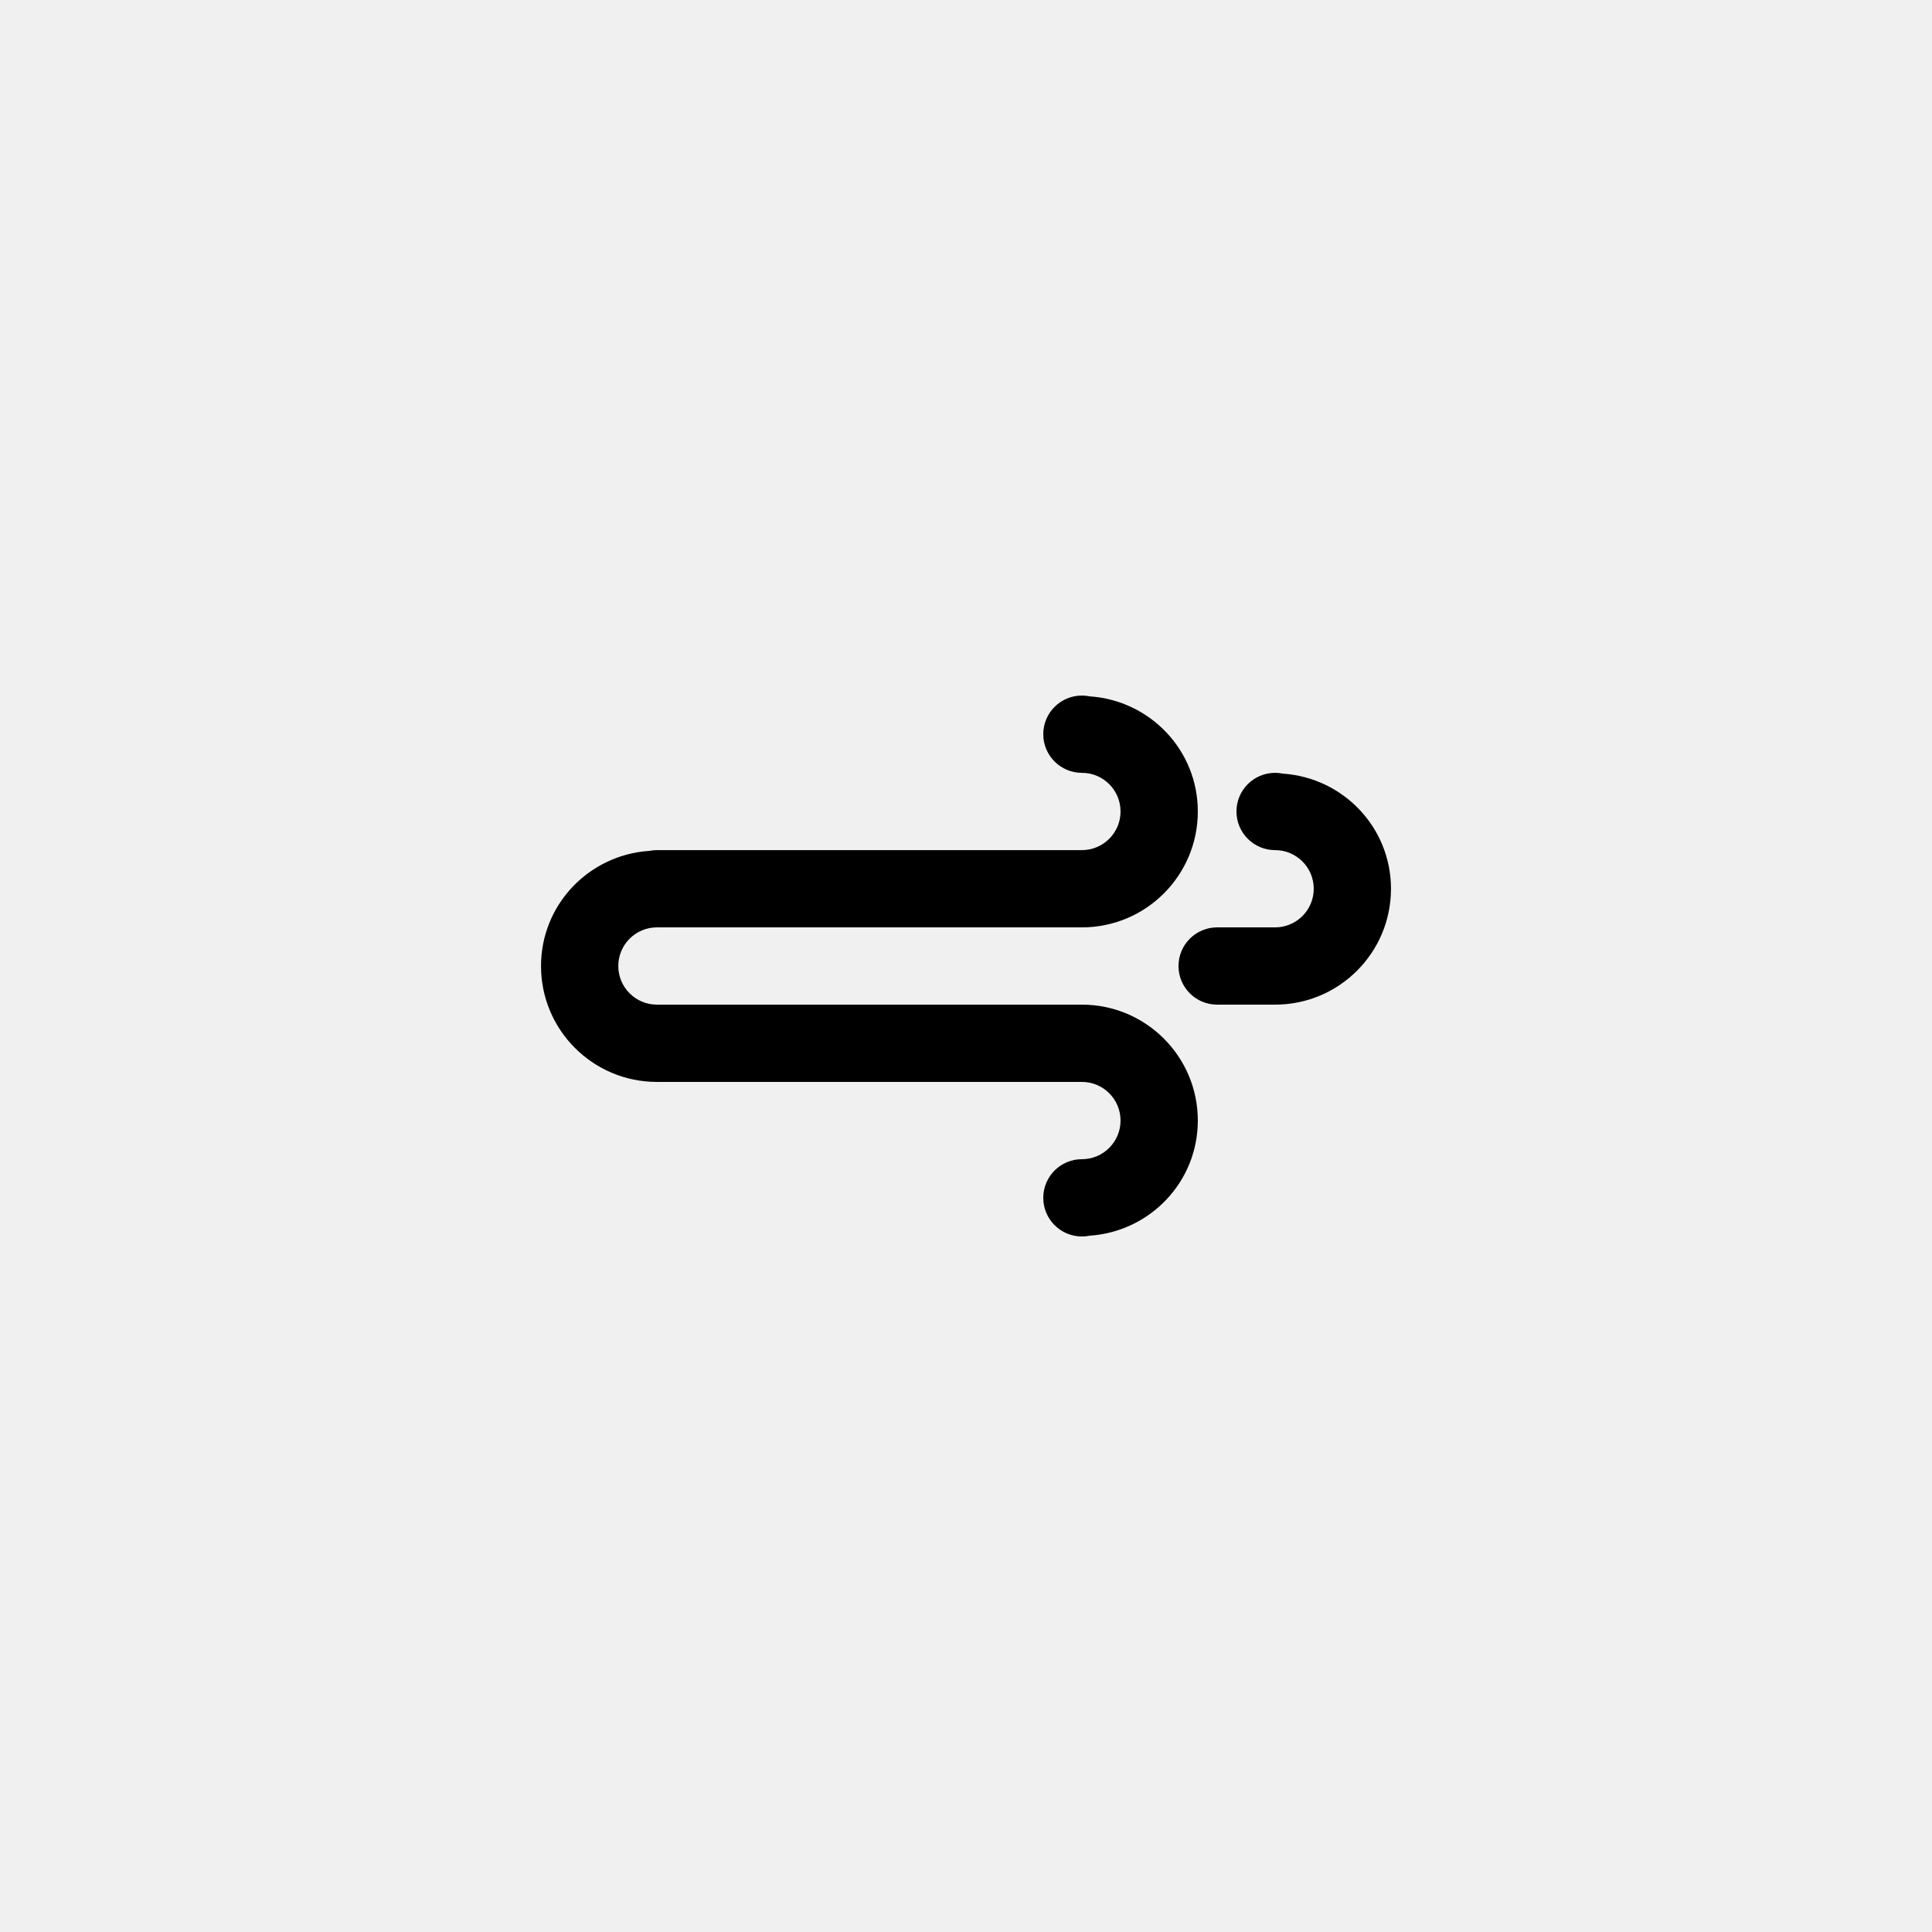
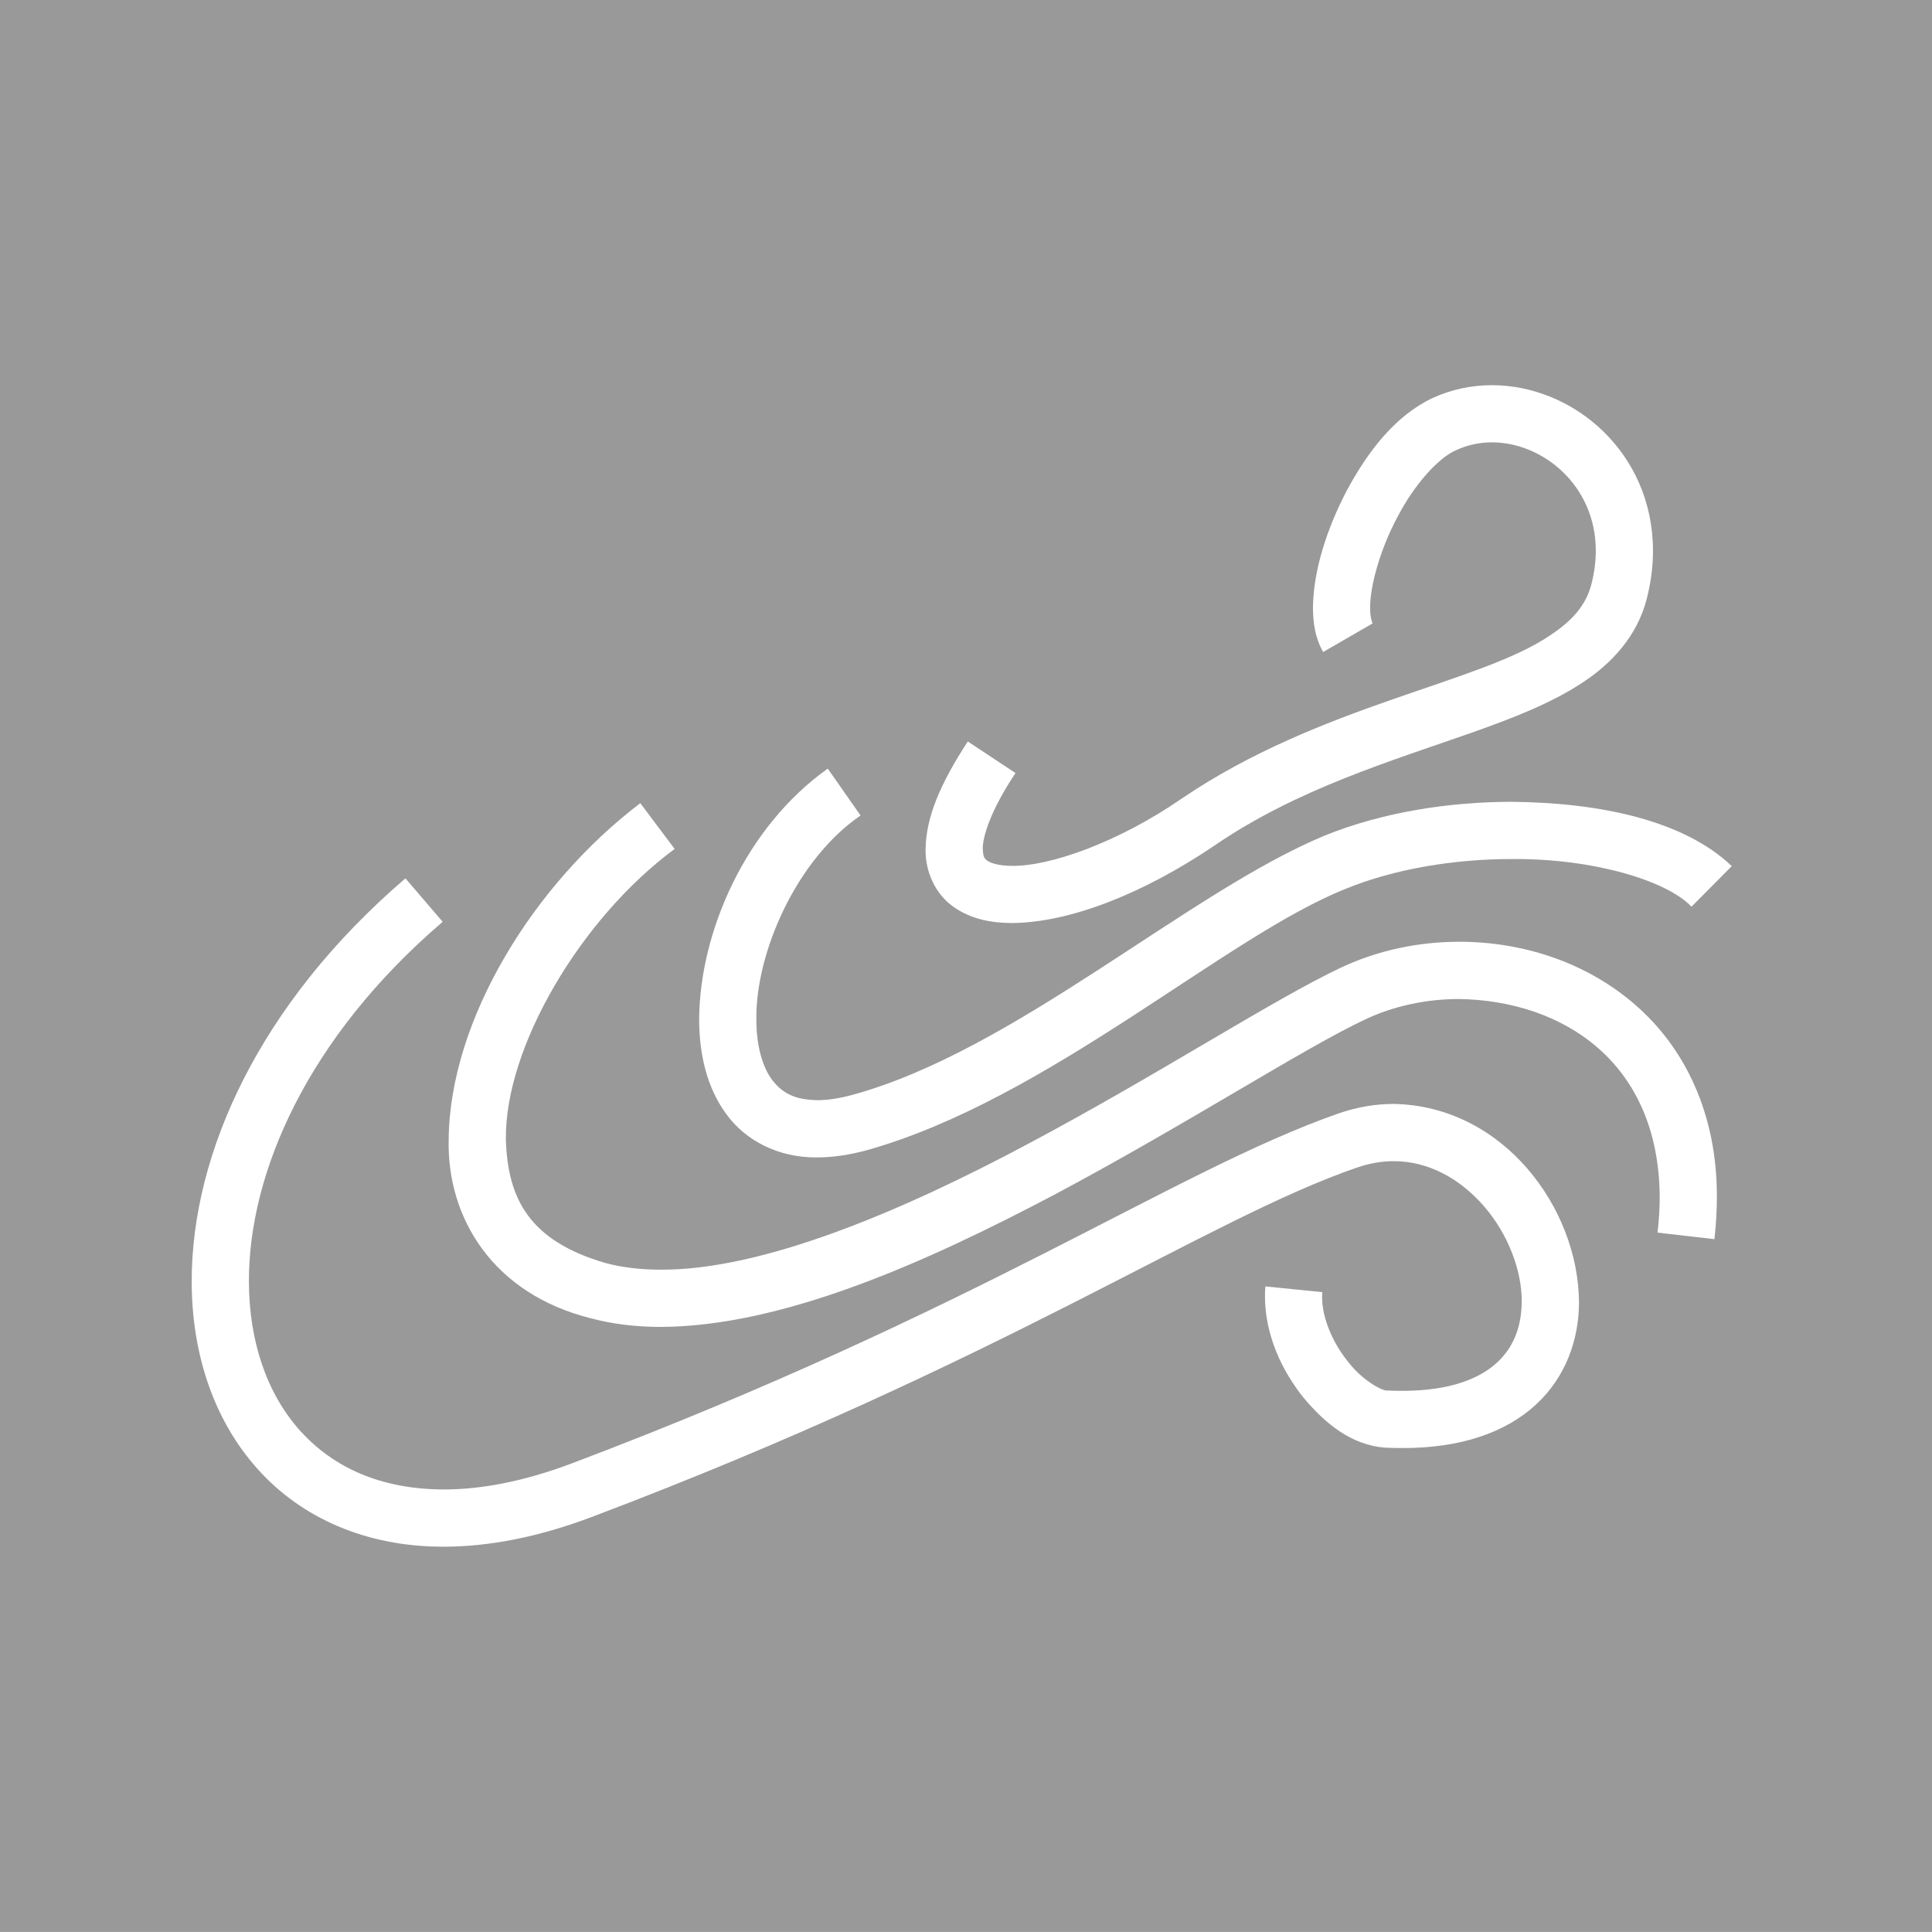
- <svg xmlns="http://www.w3.org/2000/svg" version="1.1" id="Layer_1" x="0px" y="0px" width="100px" height="100px" viewBox="0 0 100 100" enable-background="new 0 0 100 100" xml:space="preserve">
-   <path fill-rule="evenodd" clip-rule="evenodd" d="M65.999,52L65.999,52h-3c-1.105,0-2-0.895-2-1.999s0.895-2,2-2h3  c1.104,0,2-0.896,2-1.999c0-1.105-0.896-2-2-2c-1.105,0-2-0.896-2-2s0.895-2,2-2c0.137,0,0.271,0.014,0.402,0.041  c3.121,0.211,5.596,2.783,5.596,5.959C71.997,49.314,69.312,52,65.999,52z M55.999,48.001h-2h-6.998H34.002  c-1.104,0-1.999,0.896-1.999,2S32.898,52,34.002,52h2h3.999h3h4h3h3.998h2c3.314,0,6,2.687,6,6c0,3.176-2.475,5.748-5.596,5.959  C56.272,63.986,56.138,64,55.999,64c-1.104,0-2-0.896-2-2c0-1.105,0.896-2,2-2c1.105,0,2-0.896,2-2s-0.895-2-2-2h-2h-3.998h-3h-4h-3  h-3.999h-2c-3.313,0-5.999-2.686-5.999-5.999c0-3.175,2.475-5.747,5.596-5.959c0.131-0.026,0.266-0.04,0.403-0.04l0,0h12.999h6.998  h2c1.105,0,2-0.896,2-2s-0.895-2-2-2c-1.104,0-2-0.895-2-2c0-1.104,0.896-2,2-2c0.139,0,0.273,0.015,0.404,0.041  c3.121,0.211,5.596,2.783,5.596,5.959C61.999,45.314,59.313,48.001,55.999,48.001z" />
+ <svg xmlns="http://www.w3.org/2000/svg" version="1.2" baseProfile="tiny" id="Layer_1" x="0px" y="0px" width="128px" height="127.996px" viewBox="0 0 128 127.996" xml:space="preserve">
+   <g>
+     <rect fill="#999999" width="128" height="127.996" />
+     <g>
+       <g>
+         <path fill="#FFFFFF" d="M17.083,97.342c-2.9-3.218-4.385-7.626-4.383-12.47l0,0c0.007-8.469,4.473-18.37,14.161-26.68l0,0     l0.002,0.003l2.465,2.877c-9.003,7.709-12.846,16.678-12.837,23.8l0,0c0.002,4.086,1.242,7.531,3.406,9.933l0,0     c2.174,2.396,5.278,3.862,9.497,3.876l0,0c2.452,0,5.275-0.518,8.439-1.709l0,0c27.065-10.22,39.976-19.394,50.804-23.188l0,0     c1.249-0.438,2.497-0.646,3.708-0.646l0,0c7.261,0.141,12.203,6.88,12.267,13.09l0,0c0.011,2.476-0.864,5.017-2.878,6.853l0,0     c-2.01,1.841-4.979,2.861-8.807,2.856l0,0c-0.384,0-0.774-0.009-1.185-0.027l0,0c-2.201-0.181-3.922-1.565-5.393-3.326l0,0     c-1.427-1.793-2.528-4.117-2.542-6.681l0,0c0-0.192,0.003-0.415,0.028-0.674l0,0l3.771,0.378     c-0.007,0.063-0.013,0.161-0.013,0.296l0,0c-0.013,1.392,0.698,3.062,1.711,4.306l0,0c0.971,1.275,2.317,1.971,2.619,1.917l0,0     c0.341,0.014,0.677,0.022,1.002,0.022l0,0c3.192-0.006,5.115-0.829,6.247-1.863l0,0c1.124-1.038,1.635-2.403,1.646-4.057l0,0     c0.013-2.081-0.934-4.515-2.508-6.321l0,0c-1.585-1.821-3.676-2.978-5.967-2.976l0,0c-0.78,0-1.597,0.13-2.464,0.432l0,0     c-9.939,3.42-23.379,12.825-50.712,23.155l0,0c-3.52,1.325-6.79,1.954-9.775,1.954l0,0c-0.017,0-0.034,0-0.052,0l0,0     C24.237,102.471,19.96,100.555,17.083,97.342L17.083,97.342z" />
+       </g>
+       <g>
+         <path fill="#FFFFFF" d="M39.114,87.332c-6.417-1.612-9.509-6.6-9.389-11.844l0,0c0.076-7.937,5.625-16.904,12.697-22.277l0,0     l2.274,3.034c-6.235,4.604-11.257,13.15-11.181,19.244l0,0c0.119,3.992,1.604,6.727,6.583,8.185l0,0     c1.112,0.3,2.342,0.445,3.684,0.445l0,0c6.732,0.037,15.959-3.856,24.394-8.37l0,0c8.483-4.507,16.157-9.514,20.665-11.642l0,0     c2.436-1.146,5.136-1.713,7.843-1.713l0,0c4.176,0,8.405,1.345,11.658,4.181l0,0c3.261,2.826,5.424,7.193,5.405,12.729l0,0     c0,0.903-0.053,1.832-0.161,2.793l0,0l-3.77-0.432c0.095-0.829,0.144-1.613,0.144-2.361l0,0     c-0.056-9.01-6.489-13.004-13.276-13.117l0,0c-2.175-0.003-4.341,0.459-6.23,1.35l0,0c-4.023,1.881-11.881,6.972-20.496,11.559     l0,0c-8.665,4.583-18.106,8.779-26.175,8.816l0,0C42.168,87.91,40.604,87.734,39.114,87.332L39.114,87.332z" />
+       </g>
+       <g>
+         <path fill="#FFFFFF" d="M48.117,73.807c-1.299-1.768-1.792-3.977-1.798-6.291l0,0c0.048-5.798,3.069-12.708,8.522-16.594l0,0     l0.002,0.003l2.172,3.103c-4.218,2.883-6.95,9.035-6.905,13.489l0,0c-0.006,1.766,0.412,3.189,1.051,4.036l0,0     c0.654,0.834,1.417,1.306,2.986,1.337l0,0c0.643,0,1.416-0.104,2.324-0.352l0,0c10.745-2.925,22.206-13.396,31.262-17.166l0,0     c3.829-1.556,8.227-2.245,12.421-2.25l0,0c5.934,0.056,11.432,1.256,14.58,4.26l0,0l-2.669,2.69     c-1.642-1.745-6.583-3.211-11.911-3.158l0,0c-3.771-0.003-7.751,0.643-10.99,1.969l0,0c-7.998,3.18-19.681,13.915-31.682,17.307     l0,0c-1.181,0.325-2.29,0.491-3.335,0.491l0,0c-0.036,0.001-0.07,0.001-0.105,0.001l0,0     C51.546,76.681,49.383,75.564,48.117,73.807L48.117,73.807z" />
+       </g>
+       <g>
+         <path fill="#FFFFFF" d="M63.135,60.053c-1.166-0.826-1.846-2.318-1.812-3.8l0,0c0.027-2.104,0.972-4.334,2.795-7.128l0,0h0.003     l3.159,2.091c-1.641,2.455-2.193,4.236-2.168,5.038l0,0c0.035,0.582,0.109,0.593,0.276,0.751l0,0     c0.186,0.151,0.748,0.365,1.663,0.36l0,0c2.522,0.035,7.066-1.569,11.272-4.478l0,0c9.145-6.197,19.666-7.599,24.357-10.78l0,0     c1.566-1.037,2.4-2.048,2.757-3.411l0,0c0.201-0.789,0.289-1.532,0.289-2.228l0,0c-0.008-4.297-3.501-7.157-6.878-7.161l0,0     c-0.817,0-1.618,0.167-2.374,0.517l0,0c-1.174,0.497-2.78,2.286-3.886,4.424l0,0c-1.136,2.114-1.829,4.578-1.812,6.028l0,0     c-0.005,0.593,0.119,0.963,0.166,1.026l0,0l-3.28,1.895c-0.534-0.939-0.668-1.926-0.675-2.921l0,0     c0.019-2.432,0.899-5.215,2.254-7.8l0,0c1.382-2.559,3.179-4.917,5.645-6.094l0,0c1.274-0.59,2.629-0.863,3.963-0.863l0,0     c5.422,0.011,10.648,4.47,10.666,10.95l0,0c0.003,1.019-0.129,2.08-0.404,3.165l0,0c-0.627,2.496-2.32,4.334-4.357,5.649l0,0     c-2.049,1.332-4.501,2.284-7.18,3.234l0,0c-5.35,1.887-11.626,3.744-17.109,7.501l0,0c-4.723,3.194-9.575,5.101-13.413,5.136l0,0     C65.645,61.148,64.29,60.889,63.135,60.053L63.135,60.053z" />
+       </g>
+     </g>
+   </g>
</svg>
